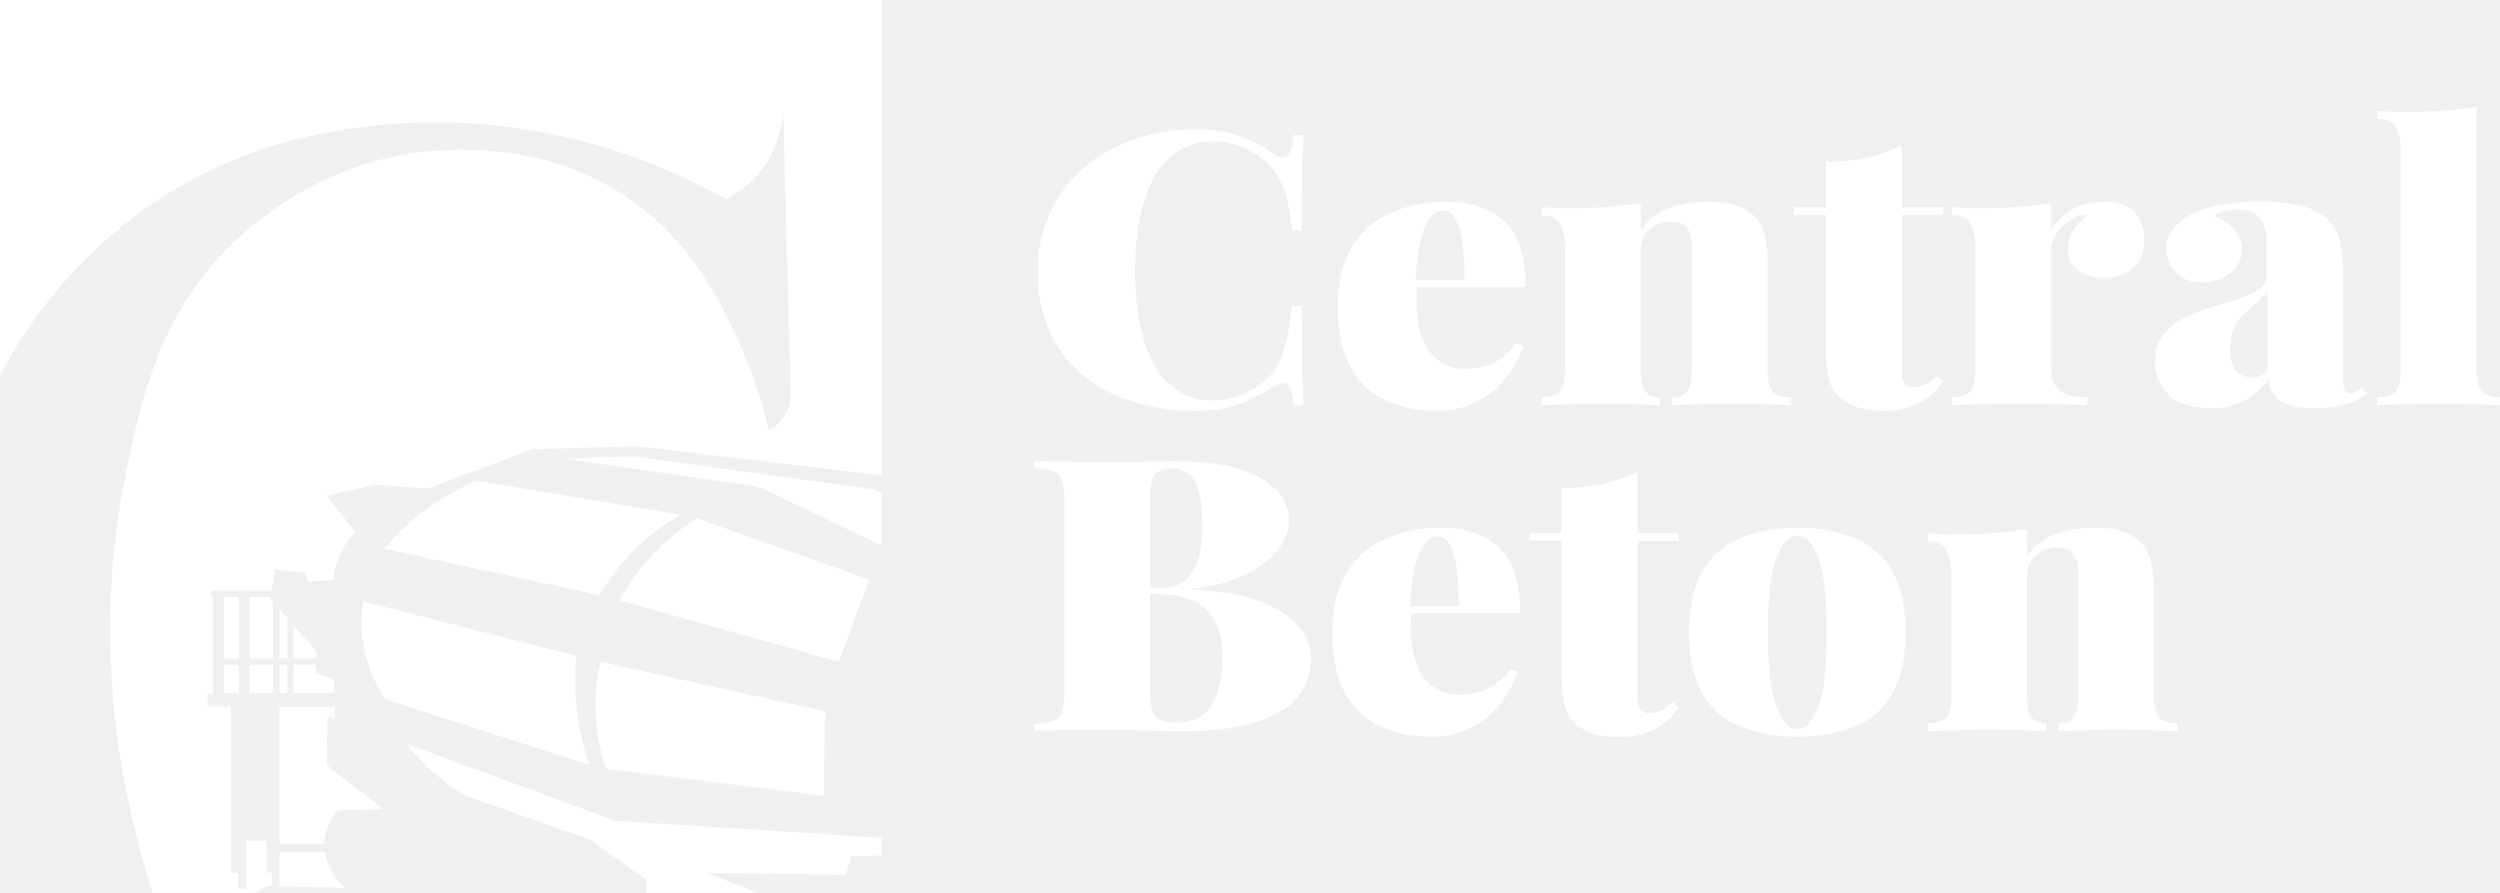
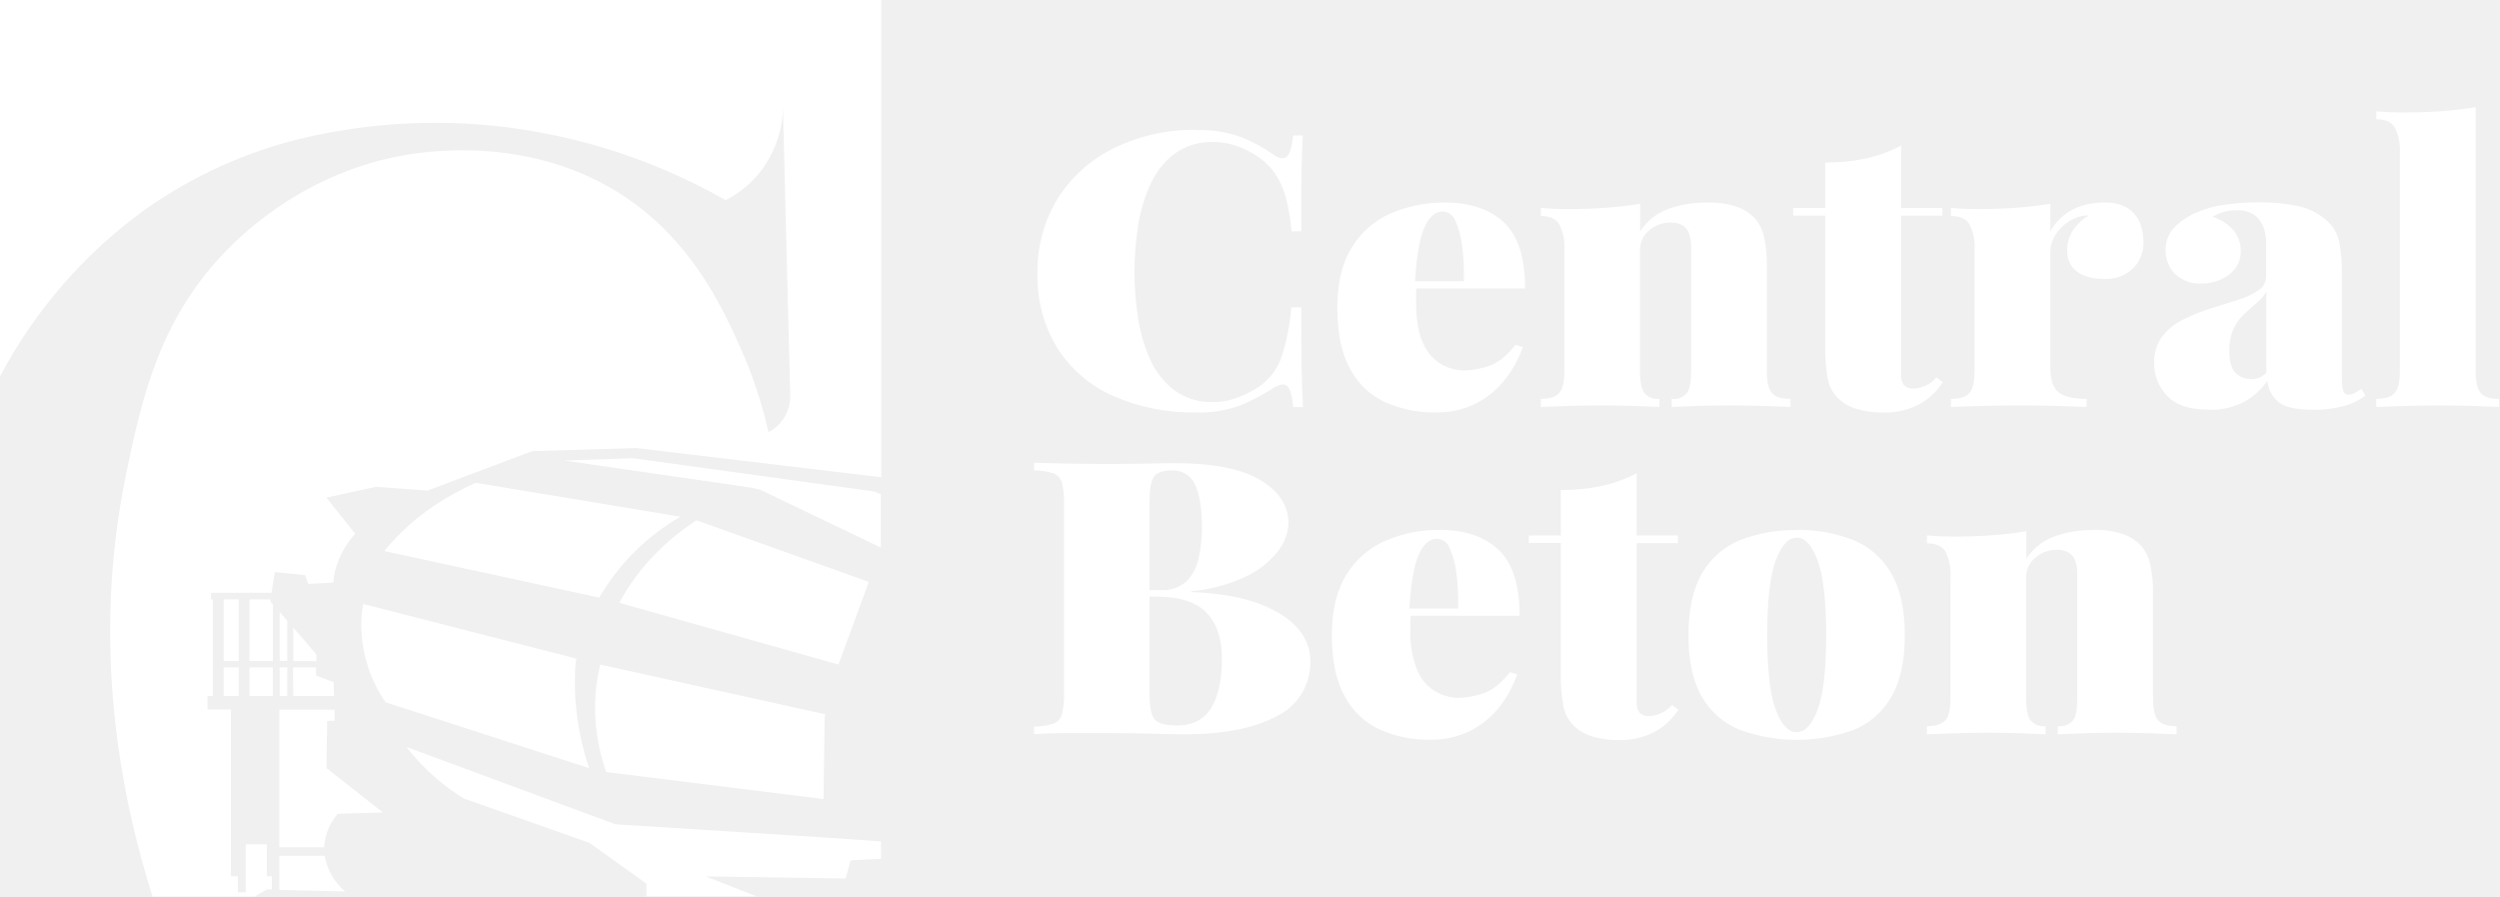
- <svg xmlns="http://www.w3.org/2000/svg" width="182" height="65" viewBox="0 0 182 65" fill="none">
-   <path d="M87.153 9.434C88.287 9.397 89.417 9.58 90.482 9.975C91.297 10.308 92.073 10.732 92.795 11.24C93.205 11.521 93.516 11.552 93.732 11.337C93.948 11.122 94.095 10.62 94.177 9.822H94.882C94.841 10.564 94.81 11.468 94.789 12.533C94.769 13.598 94.762 15.011 94.769 16.772H94.064C93.996 15.969 93.862 15.174 93.664 14.394C93.497 13.734 93.216 13.108 92.836 12.547C92.414 11.961 91.869 11.477 91.241 11.129C90.812 10.87 90.352 10.665 89.873 10.519C89.392 10.37 88.891 10.296 88.388 10.297C87.358 10.255 86.343 10.562 85.504 11.171C84.737 11.769 84.131 12.553 83.742 13.451C83.311 14.424 83.016 15.453 82.866 16.508C82.542 18.637 82.542 20.803 82.866 22.931C83.013 23.988 83.306 25.02 83.735 25.995C84.123 26.893 84.73 27.676 85.497 28.272C86.335 28.883 87.35 29.192 88.381 29.149C88.885 29.15 89.386 29.07 89.866 28.914C90.34 28.76 90.799 28.559 91.234 28.314C92.174 27.826 92.904 27.006 93.287 26.009C93.696 24.805 93.949 23.553 94.04 22.283H94.769C94.769 24.099 94.779 25.568 94.799 26.688C94.82 27.809 94.851 28.75 94.892 29.51H94.187C94.105 28.716 93.965 28.213 93.773 28.009C93.582 27.805 93.257 27.832 92.805 28.092C92.042 28.58 91.241 29.003 90.41 29.357C89.367 29.753 88.256 29.938 87.143 29.901C85.05 29.948 82.972 29.538 81.049 28.699C79.395 27.969 77.988 26.764 77.002 25.233C76.007 23.608 75.506 21.723 75.562 19.812C75.521 17.887 76.038 15.992 77.05 14.363C78.061 12.79 79.482 11.53 81.156 10.723C83.032 9.822 85.09 9.375 87.167 9.417" fill="white" />
-   <path d="M105.275 14.688C107.075 14.688 108.491 15.166 109.524 16.12C110.558 17.074 111.073 18.672 111.071 20.914H101.491L101.43 20.387H106.613C106.637 19.546 106.596 18.705 106.49 17.87C106.423 17.232 106.257 16.608 105.997 16.023C105.929 15.828 105.806 15.658 105.643 15.535C105.479 15.412 105.284 15.34 105.08 15.33C104.526 15.33 104.078 15.725 103.729 16.512C103.38 17.299 103.157 18.647 103.044 20.557L103.168 20.779C103.147 20.963 103.137 21.148 103.137 21.333V21.919C103.137 23.215 103.315 24.227 103.674 24.948C103.953 25.584 104.43 26.11 105.032 26.446C105.539 26.715 106.102 26.859 106.674 26.865C107.236 26.838 107.793 26.739 108.33 26.57C109.015 26.376 109.699 25.853 110.383 25L110.907 25.167C110.627 25.965 110.223 26.713 109.709 27.381C109.103 28.199 108.311 28.855 107.4 29.293C106.488 29.731 105.486 29.939 104.478 29.898C103.25 29.914 102.033 29.667 100.906 29.173C99.819 28.68 98.921 27.84 98.347 26.782C97.715 25.673 97.398 24.181 97.396 22.307C97.396 20.53 97.744 19.08 98.439 17.957C99.109 16.856 100.097 15.991 101.269 15.479C102.534 14.938 103.896 14.669 105.268 14.688" fill="white" />
-   <path d="M124.318 14.69C125.072 14.662 125.825 14.77 126.542 15.009C127.011 15.172 127.436 15.444 127.783 15.803C128.119 16.182 128.354 16.641 128.468 17.137C128.627 17.875 128.699 18.631 128.68 19.387V26.918C128.68 27.698 128.81 28.225 129.063 28.506C129.316 28.787 129.747 28.922 130.397 28.922V29.504L128.543 29.435C127.715 29.407 126.904 29.393 126.104 29.393C125.246 29.393 124.409 29.407 123.592 29.435L121.752 29.504V28.922C121.955 28.946 122.16 28.92 122.352 28.848C122.543 28.776 122.715 28.659 122.853 28.506C123.059 28.225 123.161 27.698 123.161 26.918V17.886C123.171 17.554 123.119 17.224 123.007 16.912C122.919 16.668 122.751 16.463 122.532 16.329C122.263 16.188 121.962 16.121 121.659 16.135C121.1 16.13 120.556 16.326 120.127 16.69C119.909 16.86 119.733 17.079 119.614 17.33C119.495 17.581 119.437 17.857 119.442 18.135V26.918C119.442 27.698 119.552 28.225 119.767 28.506C119.904 28.656 120.074 28.772 120.263 28.844C120.452 28.917 120.655 28.943 120.855 28.922V29.504L119.145 29.435C118.385 29.407 117.612 29.393 116.812 29.393C115.956 29.393 115.088 29.407 114.208 29.435L112.213 29.504V28.922C112.845 28.922 113.29 28.783 113.548 28.506C113.804 28.225 113.931 27.698 113.931 26.918V18.108C113.973 17.469 113.846 16.831 113.561 16.26C113.318 15.861 112.877 15.661 112.213 15.661V15.078C112.867 15.134 113.503 15.161 114.116 15.161C115.142 15.161 116.093 15.13 116.983 15.064C117.872 14.998 118.693 14.901 119.449 14.773V16.773C119.927 16.044 120.619 15.485 121.427 15.175C122.355 14.835 123.337 14.671 124.325 14.69" fill="white" />
-   <path d="M138.458 10.574V15.08H141.462V15.635H138.458V27.17C138.434 27.442 138.51 27.713 138.67 27.933C138.765 28.02 138.876 28.085 138.998 28.126C139.119 28.167 139.247 28.181 139.375 28.168C139.649 28.159 139.919 28.098 140.172 27.988C140.502 27.851 140.796 27.637 141.03 27.364L141.492 27.711C141.063 28.38 140.475 28.929 139.782 29.309C138.963 29.734 138.05 29.939 137.13 29.905C136.515 29.914 135.901 29.834 135.307 29.669C134.816 29.544 134.359 29.307 133.972 28.976C133.53 28.58 133.229 28.048 133.114 27.461C132.976 26.686 132.914 25.899 132.929 25.111V15.632H130.599V15.077H132.929V11.784C133.923 11.794 134.915 11.695 135.888 11.489C136.779 11.295 137.641 10.983 138.451 10.56" fill="white" />
-   <path d="M153.296 14.689C153.896 14.653 154.492 14.803 155.007 15.119C155.397 15.382 155.698 15.761 155.869 16.204C156.026 16.616 156.108 17.054 156.112 17.496C156.128 17.865 156.067 18.233 155.931 18.576C155.795 18.919 155.588 19.228 155.325 19.483C154.762 19.992 154.025 20.257 153.272 20.221C152.373 20.221 151.695 20.035 151.236 19.663C151.017 19.494 150.841 19.275 150.722 19.024C150.603 18.772 150.545 18.496 150.552 18.217C150.53 17.663 150.686 17.117 150.997 16.661C151.299 16.244 151.679 15.89 152.116 15.621C151.778 15.615 151.444 15.681 151.134 15.815C150.802 15.95 150.496 16.144 150.23 16.387C149.959 16.63 149.735 16.923 149.57 17.25C149.406 17.572 149.322 17.928 149.324 18.29V26.64C149.324 27.532 149.529 28.135 149.94 28.449C150.35 28.764 151.024 28.921 151.962 28.921V29.503L149.861 29.434C148.93 29.406 147.975 29.392 146.994 29.392C146.082 29.392 145.151 29.406 144.202 29.434L142.088 29.503V28.921C142.72 28.921 143.164 28.782 143.422 28.505C143.679 28.224 143.805 27.697 143.805 26.917V18.107C143.848 17.468 143.72 16.83 143.436 16.259C143.193 15.86 142.752 15.659 142.088 15.659V15.077C142.741 15.133 143.374 15.16 143.99 15.16C145.016 15.16 145.968 15.129 146.857 15.063C147.747 14.997 148.568 14.9 149.324 14.772V16.772C149.576 16.317 149.916 15.918 150.323 15.597C150.721 15.283 151.173 15.048 151.657 14.904C152.19 14.751 152.742 14.676 153.296 14.682" fill="white" />
-   <path d="M160.843 29.697C159.45 29.697 158.443 29.36 157.822 28.685C157.218 28.059 156.882 27.218 156.885 26.342C156.854 25.645 157.06 24.959 157.47 24.398C157.878 23.88 158.396 23.461 158.986 23.174C159.622 22.854 160.283 22.589 160.963 22.38C161.647 22.17 162.306 21.962 162.94 21.756C163.477 21.6 163.988 21.367 164.46 21.063C164.636 20.955 164.783 20.803 164.885 20.62C164.986 20.438 165.04 20.233 165.041 20.023V17.524C165.036 17.193 164.979 16.864 164.873 16.55C164.755 16.19 164.538 15.872 164.247 15.632C163.841 15.343 163.347 15.208 162.852 15.251C162.536 15.249 162.222 15.291 161.918 15.375C161.641 15.451 161.377 15.568 161.134 15.722C161.743 15.895 162.288 16.249 162.698 16.738C163.016 17.143 163.19 17.644 163.194 18.162C163.206 18.503 163.133 18.842 162.983 19.148C162.833 19.453 162.61 19.716 162.335 19.913C161.747 20.346 161.036 20.571 160.31 20.554C159.963 20.576 159.615 20.526 159.288 20.406C158.961 20.287 158.661 20.101 158.407 19.861C158.183 19.634 158.007 19.363 157.889 19.066C157.771 18.767 157.715 18.448 157.723 18.128C157.708 17.6 157.876 17.083 158.199 16.668C158.596 16.208 159.082 15.835 159.625 15.569C160.321 15.224 161.065 14.99 161.832 14.876C162.725 14.735 163.628 14.665 164.531 14.668C165.468 14.662 166.404 14.75 167.323 14.932C168.148 15.091 168.913 15.481 169.53 16.058C169.97 16.468 170.268 17.012 170.378 17.608C170.516 18.388 170.577 19.179 170.563 19.971V27.42C170.544 27.739 170.58 28.06 170.669 28.366C170.699 28.444 170.752 28.51 170.821 28.554C170.889 28.599 170.971 28.621 171.052 28.616C171.22 28.614 171.384 28.566 171.528 28.477C171.682 28.384 171.829 28.29 171.973 28.197L172.28 28.671C171.783 29.049 171.213 29.318 170.607 29.462C169.92 29.631 169.214 29.715 168.507 29.711C167.179 29.711 166.293 29.5 165.855 29.073C165.438 28.694 165.179 28.167 165.134 27.6C164.706 28.229 164.139 28.748 163.478 29.115C162.665 29.541 161.757 29.746 160.843 29.711V29.697ZM163.922 27.489C164.125 27.494 164.327 27.461 164.518 27.392C164.721 27.308 164.904 27.18 165.055 27.018V21.143C164.852 21.479 164.593 21.776 164.288 22.02C163.984 22.27 163.679 22.54 163.385 22.828C163.078 23.125 162.829 23.478 162.65 23.867C162.438 24.373 162.339 24.92 162.359 25.469C162.359 26.207 162.506 26.727 162.804 27.025C162.949 27.171 163.121 27.287 163.311 27.364C163.501 27.442 163.704 27.479 163.909 27.476L163.922 27.489Z" fill="white" />
-   <path d="M180.299 7.768V26.921C180.299 27.698 180.426 28.225 180.683 28.505C180.939 28.786 181.367 28.921 182.017 28.921V29.504L180.176 29.434C179.36 29.407 178.521 29.393 177.662 29.393C176.802 29.393 175.933 29.407 175.055 29.434L173.063 29.504V28.921C173.695 28.921 174.14 28.783 174.398 28.505C174.651 28.225 174.781 27.698 174.781 26.921V11.092C174.824 10.453 174.696 9.815 174.411 9.244C174.169 8.846 173.727 8.645 173.063 8.645V8.073C173.716 8.128 174.349 8.156 174.962 8.156C175.986 8.156 176.943 8.123 177.833 8.059C178.719 7.993 179.543 7.896 180.299 7.768Z" fill="white" />
-   <path d="M75.315 33.553C75.911 33.574 76.684 33.591 77.662 33.612C78.641 33.633 79.609 33.636 80.591 33.636C81.573 33.636 82.596 33.636 83.537 33.612C84.478 33.587 85.138 33.581 85.528 33.581C88.329 33.581 90.415 33.988 91.785 34.804C93.156 35.62 93.84 36.668 93.838 37.948C93.805 38.685 93.536 39.392 93.072 39.962C92.447 40.748 91.649 41.376 90.742 41.795C89.485 42.385 88.136 42.747 86.756 42.866V42.922C88.859 43.014 90.546 43.311 91.816 43.812C93.087 44.314 94.006 44.92 94.574 45.632C95.107 46.245 95.41 47.027 95.432 47.843C95.466 48.693 95.251 49.534 94.815 50.261C94.378 50.987 93.74 51.567 92.979 51.927C91.344 52.8 89.095 53.237 86.233 53.237C85.742 53.237 85.022 53.223 84.07 53.195C83.123 53.164 81.98 53.15 80.649 53.15C79.623 53.15 78.631 53.15 77.659 53.15C76.687 53.15 75.907 53.185 75.312 53.223V52.686C75.791 52.676 76.266 52.601 76.725 52.464C76.873 52.412 77.007 52.324 77.114 52.207C77.22 52.09 77.297 51.949 77.337 51.795C77.458 51.306 77.51 50.801 77.491 50.297V36.502C77.511 35.992 77.459 35.48 77.337 34.984C77.293 34.83 77.213 34.689 77.104 34.573C76.995 34.457 76.861 34.368 76.711 34.315C76.26 34.172 75.789 34.102 75.315 34.107V33.553ZM85.374 34.111C84.69 34.111 84.228 34.267 84.026 34.582C83.824 34.898 83.718 35.539 83.718 36.502V50.291C83.718 51.254 83.848 51.878 84.101 52.166C84.354 52.453 84.895 52.596 85.713 52.596C86.855 52.596 87.69 52.176 88.21 51.33C88.73 50.485 88.994 49.289 88.994 47.733C88.994 46.305 88.621 45.201 87.875 44.422C87.129 43.644 85.892 43.254 84.163 43.254H81.925V42.783H84.56C85.23 42.828 85.891 42.603 86.4 42.159C86.85 41.703 87.16 41.123 87.29 40.492C87.458 39.758 87.541 39.006 87.536 38.253C87.536 36.88 87.372 35.847 87.043 35.154C86.904 34.828 86.67 34.553 86.371 34.366C86.072 34.179 85.724 34.09 85.374 34.111Z" fill="white" />
-   <path d="M104.878 38.418C106.678 38.418 108.093 38.895 109.124 39.849C110.155 40.804 110.671 42.402 110.674 44.643H101.074L101.016 44.116H106.195C106.219 43.276 106.179 42.434 106.076 41.6C106.007 40.962 105.841 40.339 105.583 39.752C105.515 39.557 105.391 39.387 105.227 39.263C105.063 39.14 104.867 39.069 104.663 39.059C104.112 39.059 103.66 39.454 103.315 40.241C102.969 41.028 102.74 42.376 102.63 44.286L102.75 44.508C102.73 44.693 102.719 44.88 102.719 45.066V45.648C102.671 46.686 102.855 47.722 103.256 48.678C103.538 49.316 104.019 49.843 104.625 50.178C105.13 50.45 105.692 50.593 106.264 50.598C106.826 50.571 107.382 50.473 107.92 50.307C108.604 50.109 109.288 49.586 109.972 48.733L110.492 48.9C110.218 49.696 109.819 50.442 109.312 51.111C108.75 51.861 108.033 52.477 107.211 52.917C106.245 53.416 105.169 53.661 104.084 53.627C102.857 53.644 101.64 53.397 100.513 52.903C99.425 52.409 98.526 51.571 97.95 50.515C97.316 49.403 96.999 47.91 96.999 46.036C96.999 44.26 97.347 42.809 98.043 41.687C98.715 40.586 99.705 39.722 100.879 39.212C102.145 38.671 103.508 38.402 104.882 38.421" fill="white" />
-   <path d="M119.199 34.315V38.82H122.203V39.378H119.199V50.914C119.175 51.187 119.25 51.459 119.412 51.68C119.507 51.766 119.618 51.831 119.74 51.872C119.861 51.912 119.989 51.927 120.116 51.915C120.391 51.904 120.66 51.843 120.913 51.735C121.245 51.598 121.539 51.383 121.772 51.108L122.234 51.454C121.803 52.123 121.216 52.672 120.523 53.052C119.705 53.479 118.792 53.685 117.872 53.652C117.256 53.659 116.643 53.58 116.048 53.416C115.556 53.284 115.1 53.041 114.714 52.706C114.27 52.311 113.968 51.778 113.855 51.191C113.718 50.416 113.656 49.629 113.671 48.841V39.365H111.341V38.82H113.671V35.528C114.665 35.537 115.657 35.439 116.63 35.236C117.523 35.045 118.387 34.735 119.199 34.315Z" fill="white" />
-   <path d="M130.849 38.418C132.269 38.391 133.681 38.645 135.006 39.167C136.156 39.639 137.119 40.485 137.743 41.572C138.4 42.684 138.727 44.175 138.725 46.047C138.722 47.919 138.395 49.411 137.743 50.525C137.12 51.609 136.156 52.45 135.006 52.913C132.324 53.879 129.395 53.879 126.713 52.913C125.553 52.455 124.58 51.613 123.952 50.525C123.295 49.414 122.967 47.921 122.97 46.047C122.972 44.173 123.299 42.681 123.952 41.572C124.581 40.481 125.553 39.634 126.713 39.167C128.031 38.653 129.436 38.403 130.849 38.432V38.418ZM130.849 38.986C130.238 38.986 129.727 39.543 129.316 40.657C128.906 41.771 128.701 43.568 128.704 46.047C128.704 48.531 128.908 50.324 129.316 51.426C129.727 52.529 130.236 53.083 130.849 53.083C131.461 53.083 131.974 52.529 132.385 51.426C132.796 50.324 132.997 48.532 132.997 46.047C132.997 43.562 132.792 41.766 132.385 40.657C131.978 39.548 131.465 38.973 130.849 38.973V38.986Z" fill="white" />
-   <path d="M152.44 38.418C153.193 38.39 153.945 38.498 154.661 38.737C155.129 38.903 155.553 39.175 155.903 39.531C156.239 39.91 156.475 40.369 156.587 40.865C156.749 41.603 156.822 42.359 156.802 43.115V50.65C156.802 51.427 156.932 51.957 157.186 52.234C157.439 52.512 157.87 52.65 158.52 52.65V53.236C158.113 53.215 157.493 53.191 156.666 53.167C155.838 53.142 155.023 53.122 154.226 53.122C153.367 53.122 152.516 53.139 151.712 53.167C150.908 53.194 150.282 53.215 149.871 53.236V52.65C150.075 52.675 150.281 52.65 150.473 52.577C150.665 52.505 150.838 52.387 150.976 52.234C151.181 51.957 151.284 51.427 151.284 50.65V41.614C151.293 41.284 151.241 40.954 151.13 40.644C151.041 40.4 150.873 40.194 150.654 40.058C150.386 39.916 150.085 39.849 149.782 39.864C149.222 39.858 148.678 40.056 148.249 40.422C148.031 40.59 147.855 40.809 147.736 41.059C147.617 41.31 147.559 41.586 147.565 41.864V50.65C147.565 51.427 147.675 51.957 147.89 52.234C148.027 52.385 148.197 52.501 148.385 52.573C148.574 52.645 148.777 52.672 148.978 52.65V53.236C148.588 53.215 148.017 53.191 147.267 53.167C146.518 53.142 145.735 53.122 144.938 53.122C144.079 53.122 143.21 53.139 142.331 53.167C141.451 53.194 140.784 53.215 140.336 53.236V52.65C140.968 52.65 141.412 52.512 141.67 52.234C141.927 51.957 142.053 51.427 142.053 50.65V41.836C142.096 41.198 141.968 40.56 141.684 39.989C141.441 39.59 141 39.392 140.336 39.392V38.821C140.989 38.876 141.626 38.904 142.238 38.904C143.26 38.904 144.216 38.871 145.105 38.807C145.932 38.752 146.755 38.654 147.572 38.516V40.515C148.051 39.788 148.742 39.229 149.549 38.917C150.479 38.577 151.462 38.413 152.451 38.432" fill="white" />
-   <path d="M19.703 43.455H18.167V47.93H19.878V43.812L19.693 43.601L19.703 43.455Z" fill="white" />
-   <path d="M19.867 48.391H18.167V50.467H19.867V48.391Z" fill="white" />
-   <path d="M20.924 47.532V45.015L20.367 44.367V47.916H20.924V47.532Z" fill="white" />
-   <path d="M0 0V27.289C2.575 22.444 6.23 18.275 10.674 15.112C14.078 12.744 17.881 11.028 21.896 10.052C26.094 9.057 30.415 8.707 34.715 9.012C41.084 9.477 47.275 11.355 52.848 14.513C53.854 14.007 54.734 13.278 55.424 12.381C56.427 11.069 56.987 9.465 57.022 7.806C57.196 15.112 57.364 21.15 57.549 28.457C57.601 29.153 57.415 29.845 57.022 30.419C56.748 30.805 56.385 31.118 55.965 31.33C55.484 29.194 54.787 27.114 53.885 25.122C52.715 22.55 50.751 18.225 46.526 14.994C40.709 10.544 34.052 10.835 32.084 10.946C23.764 11.417 18.379 16.27 16.689 17.965C11.632 23.008 10.322 28.869 9.179 34.384C6.606 46.772 8.796 57.749 11.109 65H18.557C18.878 64.792 19.19 64.619 19.46 64.48H19.802V63.53H19.433V61.215H17.9V63.187V64.695H17.322V63.53H16.822V51.437H15.112V50.467H15.498V43.455H15.372V42.98H19.778L20.014 41.472L22.221 41.697L22.443 42.332L24.267 42.242C24.318 41.635 24.467 41.042 24.708 40.484C24.993 39.828 25.385 39.226 25.868 38.703L23.767 36.072L27.37 35.295L31.133 35.566L38.756 32.706L46.32 32.481L64.111 34.592L64.179 34.62V0H0Z" fill="white" />
-   <path d="M20.924 48.391H20.367V50.467H20.924V48.391Z" fill="white" />
-   <path d="M45.934 59.832L44.811 59.759L29.607 54.154C29.782 54.386 29.97 54.619 30.175 54.847C31.216 56.036 32.427 57.06 33.768 57.884L42.937 61.107L47.076 64.06V64.986H55.099L51.387 63.537L61.572 63.69L61.603 63.651C61.716 63.225 61.825 62.802 61.945 62.379C62.239 62.341 63.556 62.303 64.169 62.265V61.007L60.296 60.736L45.934 59.832Z" fill="white" />
-   <path d="M46.009 33.223L41.103 33.393L54.713 35.355L55.37 35.507L63.977 39.614L64.148 39.698V35.829L63.666 35.635L45.999 33.209" fill="white" />
-   <path d="M42.05 52.099C41.859 50.721 41.817 49.326 41.927 47.94C41.948 47.877 41.972 47.815 41.996 47.752L26.446 43.787C26.352 44.325 26.306 44.87 26.309 45.416C26.342 47.386 26.959 49.3 28.078 50.91L42.902 55.686C42.508 54.52 42.222 53.319 42.05 52.099Z" fill="white" />
-   <path d="M17.383 47.691V47.316V46.859V46.45V46.127V45.784V43.455H16.292V47.93H17.383V47.691Z" fill="white" />
-   <path d="M23.641 62.043H20.346V63.343V64.518L25.136 64.632C24.353 63.974 23.823 63.057 23.641 62.043Z" fill="white" />
-   <path d="M17.383 48.391H16.292V50.467H17.383V48.391Z" fill="white" />
-   <path d="M23.826 52.273L24.418 52.241H24.376C24.376 51.978 24.376 51.715 24.352 51.451H20.346V61.427H23.607C23.655 60.527 24.005 59.671 24.599 59L27.883 58.903L23.778 55.687L23.826 52.273Z" fill="white" />
-   <path d="M22.183 46.445L21.359 45.506V47.932H23.042V47.44L22.987 47.378L22.532 46.861L22.19 46.452" fill="white" />
-   <path d="M63.272 42.191L50.72 37.723C49.588 38.454 48.542 39.315 47.603 40.288C46.618 41.304 45.778 42.454 45.105 43.705L61.066 48.18L63.272 42.191Z" fill="white" />
-   <path d="M31.695 36.613C30.302 37.534 29.051 38.659 27.982 39.95L43.642 43.327C45.073 40.883 47.111 38.861 49.553 37.462L34.644 35.008C33.616 35.457 32.629 35.996 31.695 36.62" fill="white" />
-   <path d="M43.71 48.221C43.536 48.936 43.422 49.664 43.368 50.398C43.244 52.294 43.512 54.196 44.155 55.982C43.867 55.926 54.548 57.268 59.978 57.93L60.06 51.93L60.122 51.795L43.7 48.18V48.221" fill="white" />
-   <path d="M21.359 50.467H24.325L24.291 49.455L23.018 48.98V48.391H21.342L21.359 50.467Z" fill="white" />
+ <svg xmlns="http://www.w3.org/2000/svg" width="145" height="52" viewBox="0 0 145 52" fill="none">
+   <g clip-path="url(#clip0_584_906)">
+     <path d="M69.435 7.547C70.338 7.518 71.239 7.664 72.087 7.98C72.737 8.247 73.355 8.586 73.93 8.992C74.257 9.217 74.505 9.242 74.677 9.07C74.849 8.898 74.966 8.496 75.031 7.858H75.593C75.56 8.451 75.535 9.174 75.519 10.026C75.503 10.878 75.497 12.009 75.503 13.418H74.941C74.888 12.775 74.781 12.139 74.622 11.515C74.49 10.987 74.266 10.487 73.963 10.037C73.627 9.569 73.193 9.181 72.692 8.903C72.35 8.696 71.984 8.532 71.602 8.415C71.219 8.296 70.82 8.236 70.419 8.238C69.598 8.204 68.79 8.45 68.121 8.937C67.51 9.415 67.028 10.043 66.718 10.761C66.374 11.539 66.14 12.363 66.02 13.207C65.762 14.909 65.762 16.642 66.02 18.345C66.137 19.191 66.37 20.016 66.712 20.796C67.022 21.514 67.504 22.141 68.116 22.618C68.783 23.107 69.592 23.354 70.414 23.32C70.815 23.32 71.215 23.256 71.597 23.131C71.975 23.008 72.34 22.847 72.687 22.651C73.435 22.26 74.017 21.605 74.323 20.807C74.648 19.844 74.85 18.842 74.922 17.826H75.503C75.503 19.279 75.511 20.454 75.527 21.351C75.544 22.247 75.568 23 75.601 23.608H75.039C74.974 22.973 74.862 22.571 74.71 22.407C74.557 22.244 74.298 22.266 73.938 22.474C73.331 22.864 72.692 23.202 72.03 23.486C71.199 23.803 70.314 23.951 69.427 23.921C67.76 23.958 66.104 23.63 64.573 22.959C63.255 22.375 62.134 21.411 61.348 20.186C60.556 18.886 60.156 17.378 60.201 15.849C60.168 14.31 60.58 12.794 61.386 11.49C62.192 10.232 63.324 9.224 64.657 8.579C66.152 7.858 67.792 7.5 69.446 7.533" fill="white" />
+     <path d="M83.873 11.751C85.307 11.751 86.435 12.133 87.258 12.896C88.082 13.659 88.492 14.938 88.49 16.731H80.858L80.809 16.309H84.939C84.958 15.637 84.925 14.964 84.841 14.296C84.788 13.786 84.655 13.287 84.448 12.818C84.394 12.663 84.296 12.527 84.166 12.428C84.036 12.329 83.88 12.272 83.718 12.264C83.276 12.264 82.919 12.58 82.641 13.209C82.363 13.839 82.186 14.918 82.096 16.445L82.194 16.623C82.178 16.77 82.17 16.918 82.169 17.066V17.535C82.169 18.572 82.311 19.382 82.597 19.959C82.82 20.467 83.2 20.888 83.68 21.157C84.083 21.372 84.532 21.487 84.988 21.492C85.436 21.47 85.879 21.391 86.307 21.256C86.852 21.101 87.397 20.682 87.942 20L88.36 20.133C88.137 20.772 87.815 21.37 87.406 21.905C86.923 22.559 86.292 23.084 85.566 23.434C84.84 23.785 84.041 23.951 83.238 23.918C82.26 23.931 81.29 23.733 80.392 23.339C79.526 22.944 78.81 22.272 78.353 21.425C77.85 20.538 77.597 19.345 77.596 17.846C77.596 16.424 77.873 15.264 78.427 14.366C78.961 13.485 79.748 12.793 80.681 12.383C81.689 11.95 82.774 11.735 83.868 11.751" fill="white" />
+     <path d="M99.044 11.752C99.645 11.729 100.245 11.815 100.816 12.007C101.189 12.138 101.528 12.355 101.805 12.642C102.072 12.945 102.26 13.312 102.35 13.709C102.477 14.3 102.534 14.904 102.519 15.509V21.534C102.519 22.158 102.623 22.58 102.825 22.804C103.026 23.029 103.37 23.137 103.888 23.137V23.603L102.41 23.547C101.751 23.525 101.105 23.514 100.467 23.514C99.784 23.514 99.117 23.525 98.466 23.547L97 23.603V23.137C97.161 23.156 97.325 23.136 97.478 23.078C97.63 23.02 97.767 22.926 97.877 22.804C98.041 22.58 98.123 22.158 98.123 21.534V14.308C98.13 14.043 98.089 13.779 98 13.529C97.93 13.334 97.796 13.17 97.621 13.063C97.407 12.95 97.167 12.896 96.926 12.908C96.48 12.903 96.047 13.061 95.705 13.351C95.531 13.487 95.391 13.663 95.297 13.864C95.202 14.064 95.155 14.285 95.16 14.508V21.534C95.16 22.158 95.247 22.58 95.419 22.804C95.528 22.925 95.663 23.017 95.813 23.075C95.964 23.133 96.126 23.154 96.286 23.137V23.603L94.923 23.547C94.318 23.525 93.702 23.514 93.064 23.514C92.382 23.514 91.691 23.525 90.99 23.547L89.4 23.603V23.137C89.904 23.137 90.258 23.026 90.463 22.804C90.668 22.58 90.769 22.158 90.769 21.534V14.486C90.803 13.975 90.701 13.465 90.474 13.008C90.281 12.689 89.929 12.528 89.4 12.528V12.062C89.921 12.107 90.428 12.129 90.916 12.129C91.734 12.129 92.491 12.104 93.2 12.051C93.909 11.998 94.563 11.921 95.165 11.818V13.418C95.546 12.835 96.097 12.387 96.741 12.14C97.481 11.868 98.263 11.736 99.049 11.752" fill="white" />
+     <path d="M110.31 8.46V12.065H112.703V12.509H110.31V21.737C110.291 21.954 110.351 22.171 110.479 22.347C110.554 22.416 110.643 22.469 110.74 22.502C110.837 22.534 110.939 22.546 111.04 22.535C111.259 22.528 111.474 22.479 111.675 22.391C111.939 22.282 112.173 22.111 112.36 21.892L112.728 22.169C112.385 22.705 111.917 23.144 111.365 23.448C110.712 23.788 109.985 23.952 109.252 23.925C108.762 23.932 108.273 23.868 107.799 23.736C107.408 23.636 107.045 23.446 106.736 23.182C106.384 22.865 106.144 22.439 106.052 21.97C105.943 21.35 105.893 20.72 105.905 20.09V12.506H104.049V12.062H105.905V9.428C106.697 9.436 107.487 9.357 108.263 9.192C108.972 9.037 109.659 8.787 110.304 8.449" fill="white" />
+     <path d="M122.131 11.752C122.609 11.724 123.084 11.844 123.493 12.096C123.804 12.307 124.044 12.61 124.18 12.964C124.306 13.294 124.371 13.644 124.374 13.998C124.387 14.293 124.338 14.588 124.23 14.862C124.122 15.136 123.957 15.383 123.747 15.587C123.299 15.994 122.712 16.206 122.112 16.177C121.396 16.177 120.855 16.029 120.49 15.731C120.315 15.596 120.175 15.421 120.08 15.22C119.985 15.019 119.939 14.798 119.945 14.575C119.927 14.132 120.051 13.695 120.299 13.33C120.54 12.996 120.842 12.713 121.19 12.498C120.922 12.493 120.655 12.546 120.408 12.653C120.143 12.761 119.9 12.916 119.688 13.111C119.472 13.305 119.294 13.539 119.162 13.801C119.032 14.058 118.964 14.344 118.966 14.633V21.313C118.966 22.026 119.13 22.509 119.457 22.76C119.784 23.012 120.321 23.137 121.068 23.137V23.603L119.394 23.548C118.653 23.526 117.891 23.515 117.11 23.515C116.383 23.515 115.642 23.526 114.886 23.548L113.201 23.603V23.137C113.705 23.137 114.059 23.026 114.264 22.805C114.469 22.58 114.569 22.159 114.569 21.535V14.486C114.603 13.975 114.502 13.465 114.275 13.008C114.082 12.689 113.73 12.528 113.201 12.528V12.062C113.722 12.107 114.226 12.129 114.717 12.129C115.534 12.129 116.292 12.104 117.001 12.051C117.71 11.999 118.364 11.921 118.966 11.818V13.418C119.167 13.054 119.438 12.735 119.762 12.478C120.079 12.227 120.44 12.039 120.825 11.924C121.25 11.801 121.689 11.742 122.131 11.746" fill="white" />
+     <path d="M128.144 23.758C127.034 23.758 126.232 23.488 125.738 22.948C125.256 22.447 124.988 21.774 124.991 21.074C124.966 20.516 125.131 19.967 125.457 19.518C125.782 19.104 126.195 18.769 126.664 18.539C127.171 18.283 127.698 18.071 128.24 17.904C128.785 17.736 129.31 17.57 129.815 17.405C130.243 17.28 130.65 17.093 131.025 16.851C131.166 16.764 131.283 16.642 131.364 16.496C131.445 16.351 131.488 16.186 131.489 16.019V14.02C131.485 13.754 131.44 13.491 131.355 13.24C131.261 12.952 131.088 12.698 130.856 12.505C130.532 12.274 130.139 12.167 129.744 12.2C129.493 12.199 129.243 12.233 129 12.3C128.78 12.361 128.569 12.454 128.376 12.578C128.862 12.716 129.295 12.999 129.622 13.39C129.875 13.714 130.014 14.116 130.017 14.53C130.026 14.803 129.969 15.074 129.849 15.318C129.73 15.563 129.552 15.773 129.333 15.93C128.865 16.276 128.298 16.457 127.719 16.443C127.443 16.461 127.166 16.421 126.905 16.325C126.644 16.23 126.406 16.081 126.204 15.889C126.025 15.707 125.884 15.491 125.791 15.252C125.697 15.014 125.652 14.759 125.659 14.502C125.646 14.08 125.78 13.666 126.037 13.335C126.354 12.967 126.741 12.668 127.174 12.456C127.728 12.179 128.321 11.992 128.932 11.901C129.644 11.788 130.363 11.732 131.083 11.735C131.829 11.729 132.574 11.8 133.307 11.945C133.964 12.073 134.573 12.385 135.065 12.847C135.416 13.175 135.653 13.61 135.741 14.086C135.85 14.71 135.9 15.344 135.888 15.977V21.936C135.873 22.192 135.902 22.448 135.973 22.693C135.996 22.755 136.038 22.808 136.093 22.844C136.148 22.879 136.213 22.897 136.278 22.893C136.412 22.891 136.542 22.853 136.657 22.782C136.779 22.707 136.897 22.632 137.011 22.557L137.256 22.937C136.86 23.239 136.406 23.455 135.924 23.569C135.376 23.705 134.814 23.772 134.25 23.769C133.192 23.769 132.486 23.6 132.138 23.259C131.805 22.955 131.599 22.534 131.562 22.08C131.221 22.583 130.77 22.998 130.243 23.292C129.596 23.633 128.873 23.797 128.144 23.769V23.758ZM130.598 21.992C130.759 21.995 130.92 21.969 131.072 21.914C131.234 21.846 131.38 21.744 131.5 21.614V16.914C131.338 17.183 131.132 17.421 130.889 17.616C130.647 17.816 130.404 18.032 130.17 18.262C129.925 18.5 129.726 18.782 129.584 19.094C129.415 19.499 129.336 19.936 129.352 20.375C129.352 20.966 129.469 21.382 129.706 21.62C129.822 21.737 129.959 21.829 130.11 21.891C130.262 21.953 130.424 21.983 130.587 21.98L130.598 21.992Z" fill="white" />
+     <path d="M143.646 6.215V21.538C143.646 22.159 143.747 22.58 143.951 22.805C144.155 23.03 144.496 23.138 145.014 23.138V23.604L143.548 23.548C142.897 23.526 142.229 23.515 141.544 23.515C140.859 23.515 140.167 23.526 139.467 23.548L137.881 23.604V23.138C138.384 23.138 138.739 23.027 138.944 22.805C139.146 22.58 139.249 22.159 139.249 21.538V8.874C139.283 8.363 139.182 7.853 138.955 7.396C138.761 7.077 138.41 6.916 137.881 6.916V6.459C138.401 6.503 138.905 6.525 139.394 6.525C140.21 6.525 140.972 6.5 141.681 6.448C142.386 6.395 143.043 6.317 143.646 6.215Z" fill="white" />
+     <path d="M60.004 26.842C60.478 26.858 61.094 26.872 61.873 26.889C62.653 26.906 63.425 26.908 64.207 26.908C64.989 26.908 65.804 26.908 66.554 26.889C67.303 26.869 67.829 26.864 68.14 26.864C70.371 26.864 72.033 27.19 73.125 27.843C74.217 28.495 74.763 29.334 74.761 30.358C74.735 30.948 74.52 31.514 74.15 31.969C73.652 32.598 73.017 33.101 72.294 33.436C71.293 33.907 70.218 34.197 69.118 34.293V34.337C70.794 34.411 72.138 34.648 73.15 35.05C74.162 35.451 74.894 35.936 75.347 36.505C75.771 36.995 76.013 37.621 76.031 38.274C76.058 38.954 75.887 39.627 75.539 40.208C75.191 40.789 74.683 41.253 74.077 41.541C72.774 42.24 70.982 42.589 68.701 42.589C68.311 42.589 67.737 42.578 66.979 42.556C66.224 42.531 65.313 42.52 64.253 42.52C63.435 42.52 62.645 42.52 61.871 42.52C61.097 42.52 60.475 42.547 60.001 42.578V42.148C60.382 42.14 60.761 42.081 61.127 41.971C61.245 41.929 61.351 41.858 61.436 41.765C61.521 41.672 61.583 41.559 61.615 41.435C61.711 41.044 61.752 40.641 61.737 40.238V29.201C61.753 28.793 61.712 28.384 61.615 27.987C61.579 27.864 61.516 27.751 61.429 27.658C61.342 27.565 61.235 27.494 61.116 27.452C60.756 27.337 60.381 27.281 60.004 27.285V26.842ZM68.017 27.288C67.472 27.288 67.104 27.413 66.943 27.665C66.783 27.918 66.698 28.431 66.698 29.201V40.232C66.698 41.003 66.802 41.502 67.003 41.732C67.205 41.962 67.636 42.076 68.287 42.076C69.198 42.076 69.863 41.74 70.277 41.064C70.691 40.387 70.901 39.431 70.901 38.186C70.901 37.043 70.604 36.161 70.01 35.538C69.416 34.915 68.43 34.603 67.052 34.603H65.27V34.226H67.369C67.903 34.262 68.43 34.082 68.835 33.727C69.194 33.362 69.44 32.898 69.544 32.393C69.678 31.806 69.744 31.205 69.74 30.602C69.74 29.504 69.609 28.677 69.347 28.123C69.237 27.862 69.05 27.642 68.812 27.492C68.574 27.343 68.296 27.272 68.017 27.288Z" fill="white" />
+     <path d="M83.557 30.734C84.99 30.734 86.118 31.116 86.939 31.88C87.761 32.643 88.172 33.921 88.174 35.715H80.526L80.479 35.293H84.606C84.625 34.62 84.593 33.947 84.511 33.28C84.456 32.77 84.324 32.271 84.118 31.802C84.064 31.646 83.965 31.51 83.835 31.411C83.704 31.312 83.547 31.255 83.385 31.247C82.946 31.247 82.586 31.564 82.311 32.193C82.036 32.822 81.853 33.901 81.766 35.429L81.861 35.606C81.845 35.755 81.837 35.904 81.837 36.053V36.519C81.798 37.349 81.945 38.177 82.265 38.942C82.489 39.453 82.872 39.875 83.355 40.143C83.757 40.36 84.205 40.475 84.66 40.478C85.108 40.457 85.551 40.378 85.98 40.245C86.525 40.087 87.07 39.669 87.615 38.986L88.029 39.12C87.811 39.757 87.493 40.354 87.089 40.889C86.641 41.489 86.07 41.982 85.416 42.333C84.645 42.733 83.788 42.929 82.924 42.902C81.946 42.915 80.976 42.717 80.079 42.322C79.213 41.927 78.496 41.257 78.037 40.412C77.532 39.523 77.279 38.328 77.279 36.829C77.279 35.408 77.556 34.248 78.111 33.349C78.646 32.469 79.435 31.778 80.37 31.369C81.379 30.937 82.465 30.721 83.559 30.737" fill="white" />
+     <path d="M94.967 27.451V31.056H97.36V31.502H94.967V40.73C94.947 40.949 95.007 41.167 95.136 41.343C95.212 41.412 95.301 41.465 95.397 41.497C95.494 41.529 95.596 41.541 95.698 41.532C95.916 41.523 96.131 41.474 96.333 41.388C96.597 41.278 96.831 41.106 97.017 40.886L97.385 41.163C97.042 41.698 96.573 42.137 96.022 42.441C95.37 42.782 94.642 42.948 93.909 42.921C93.419 42.927 92.93 42.863 92.457 42.733C92.065 42.627 91.701 42.433 91.394 42.164C91.04 41.849 90.799 41.422 90.71 40.952C90.6 40.332 90.55 39.702 90.562 39.072V31.491H88.706V31.056H90.562V28.422C91.354 28.429 92.144 28.351 92.92 28.189C93.631 28.035 94.32 27.787 94.967 27.451Z" fill="white" />
+     <path d="M104.248 30.736C105.38 30.714 106.505 30.918 107.56 31.335C108.476 31.713 109.243 32.39 109.74 33.259C110.264 34.148 110.524 35.342 110.523 36.839C110.521 38.337 110.26 39.531 109.74 40.422C109.244 41.289 108.476 41.962 107.56 42.332C105.423 43.105 103.09 43.105 100.953 42.332C100.029 41.965 99.254 41.292 98.753 40.422C98.23 39.532 97.969 38.338 97.971 36.839C97.972 35.34 98.233 34.147 98.753 33.259C99.255 32.386 100.029 31.709 100.953 31.335C102.003 30.924 103.123 30.724 104.248 30.747V30.736ZM104.248 31.191C103.761 31.191 103.354 31.636 103.027 32.527C102.7 33.418 102.537 34.855 102.539 36.839C102.539 38.826 102.702 40.261 103.027 41.143C103.354 42.024 103.76 42.468 104.248 42.468C104.736 42.468 105.145 42.024 105.472 41.143C105.799 40.261 105.96 38.827 105.96 36.839C105.96 34.851 105.796 33.415 105.472 32.527C105.148 31.64 104.739 31.18 104.248 31.18V31.191Z" fill="white" />
+     <path d="M121.45 30.734C122.05 30.712 122.649 30.798 123.219 30.989C123.592 31.122 123.93 31.339 124.209 31.624C124.477 31.927 124.665 32.294 124.754 32.692C124.883 33.282 124.941 33.886 124.926 34.491V40.52C124.926 41.141 125.029 41.565 125.231 41.787C125.433 42.008 125.776 42.119 126.294 42.119V42.588C125.969 42.571 125.476 42.552 124.817 42.533C124.157 42.513 123.508 42.496 122.873 42.496C122.189 42.496 121.51 42.51 120.87 42.533C120.229 42.555 119.73 42.571 119.403 42.588V42.119C119.565 42.139 119.73 42.119 119.883 42.061C120.036 42.003 120.173 41.909 120.284 41.787C120.447 41.565 120.529 41.141 120.529 40.52V33.291C120.537 33.026 120.495 32.763 120.406 32.514C120.335 32.319 120.202 32.154 120.027 32.045C119.813 31.932 119.573 31.878 119.332 31.89C118.886 31.885 118.452 32.044 118.111 32.337C117.937 32.471 117.797 32.646 117.702 32.847C117.608 33.047 117.561 33.268 117.566 33.49V40.52C117.566 41.141 117.653 41.565 117.825 41.787C117.934 41.907 118.069 42 118.22 42.057C118.37 42.115 118.532 42.136 118.692 42.119V42.588C118.381 42.571 117.926 42.552 117.329 42.533C116.732 42.513 116.108 42.496 115.473 42.496C114.789 42.496 114.096 42.51 113.396 42.533C112.695 42.555 112.164 42.571 111.807 42.588V42.119C112.31 42.119 112.664 42.008 112.87 41.787C113.074 41.565 113.175 41.141 113.175 40.52V33.468C113.209 32.957 113.107 32.447 112.881 31.99C112.687 31.671 112.335 31.513 111.807 31.513V31.056C112.327 31.1 112.834 31.122 113.322 31.122C114.136 31.122 114.898 31.096 115.606 31.044C116.265 31 116.921 30.923 117.572 30.812V32.411C117.954 31.829 118.504 31.383 119.147 31.133C119.888 30.861 120.671 30.729 121.458 30.745" fill="white" />
+     <path d="M15.697 34.764H14.474V38.343H15.836V35.049L15.689 34.88L15.697 34.764Z" fill="white" />
+     <path d="M15.828 38.711H14.474V40.372H15.828V38.711Z" fill="white" />
+     <path d="M16.671 38.024V36.011L16.227 35.492V38.332H16.671V38.024Z" fill="white" />
+     <path d="M0 0V21.831C2.052 17.956 4.964 14.62 8.504 12.09C11.216 10.195 14.246 8.823 17.445 8.041C20.789 7.246 24.232 6.965 27.658 7.21C32.732 7.582 37.664 9.084 42.104 11.61C42.905 11.206 43.607 10.623 44.157 9.905C44.956 8.855 45.402 7.572 45.429 6.245C45.569 12.09 45.702 16.92 45.849 22.765C45.891 23.322 45.742 23.876 45.429 24.335C45.211 24.644 44.922 24.894 44.587 25.064C44.205 23.355 43.649 21.691 42.93 20.098C41.998 18.04 40.433 14.58 37.067 11.995C32.433 8.435 27.129 8.668 25.562 8.757C18.933 9.134 14.643 13.016 13.296 14.372C9.267 18.406 8.223 23.095 7.313 27.507C5.263 37.417 7.008 46.199 8.85 52H14.784C15.04 51.834 15.289 51.695 15.504 51.584H15.777V50.824H15.482V48.972H14.261V50.55V51.756H13.8V50.824H13.402V41.15H12.04V40.373H12.348V34.764H12.247V34.384H15.757L15.945 33.178L17.703 33.358L17.881 33.865L19.334 33.793C19.374 33.308 19.493 32.833 19.685 32.387C19.912 31.863 20.224 31.381 20.609 30.962L18.936 28.858L21.806 28.236L24.804 28.453L30.877 26.165L36.904 25.985L51.077 27.673L51.132 27.696V0H0Z" fill="white" />
+     <path d="M16.671 38.711H16.227V40.372H16.671V38.711Z" fill="white" />
+     <path d="M36.595 47.866L35.701 47.808L23.588 43.324C23.727 43.51 23.877 43.696 24.04 43.879C24.869 44.83 25.834 45.649 26.902 46.308L34.207 48.887L37.505 51.249V51.989H43.897L40.94 50.83L49.054 50.952L49.079 50.922C49.169 50.581 49.256 50.243 49.351 49.904C49.586 49.874 50.635 49.843 51.123 49.813V48.806L48.038 48.59L36.595 47.866Z" fill="white" />
+     <path d="M36.656 26.578L32.747 26.713L43.59 28.283L44.113 28.405L50.971 31.691L51.108 31.757V28.663L50.723 28.507L36.648 26.566" fill="white" />
+     <path d="M33.502 41.681C33.349 40.578 33.316 39.463 33.404 38.353C33.42 38.303 33.439 38.253 33.459 38.203L21.07 35.031C20.995 35.461 20.959 35.898 20.961 36.334C20.988 37.91 21.478 39.441 22.37 40.73L34.181 44.551C33.866 43.618 33.639 42.657 33.502 41.681Z" fill="white" />
+     <path d="M13.85 38.152V37.853V37.487V37.159V36.902V36.627V34.764H12.98V38.343H13.85V38.152Z" fill="white" />
+     <path d="M18.835 49.635H16.21V50.675V51.615L20.026 51.706C19.402 51.179 18.98 50.446 18.835 49.635Z" fill="white" />
+     <path d="M13.85 38.711H12.98V40.372H13.85V38.711Z" fill="white" />
+     <path d="M18.982 41.817L19.454 41.792H19.421C19.421 41.582 19.421 41.371 19.402 41.16H16.21V49.141H18.808C18.846 48.421 19.125 47.736 19.598 47.2L22.215 47.122L18.944 44.549L18.982 41.817Z" fill="white" />
+     <path d="M17.674 37.156L17.017 36.404V38.345H18.358V37.952L18.314 37.902L17.951 37.489L17.679 37.161" fill="white" />
+     <path d="M50.409 33.752L40.408 30.178C39.507 30.763 38.673 31.451 37.925 32.23C37.141 33.043 36.471 33.963 35.935 34.964L48.651 38.544L50.409 33.752Z" fill="white" />
+     <path d="M25.251 29.29C24.142 30.027 23.145 30.927 22.294 31.96L34.77 34.661C35.91 32.706 37.534 31.088 39.48 29.969L27.601 28.006C26.782 28.365 25.996 28.797 25.251 29.295" fill="white" />
+     <path d="M34.823 38.576C34.685 39.148 34.594 39.73 34.551 40.318C34.452 41.835 34.666 43.356 35.178 44.785C34.949 44.74 43.459 45.813 47.784 46.343L47.85 41.543L47.899 41.435L34.815 38.543V38.576" fill="white" />
+     <path d="M17.017 40.372H19.38L19.352 39.562L18.338 39.182V38.711H17.003L17.017 40.372Z" fill="white" />
+   </g>
+   <defs>
+     <clipPath id="clip0_584_906">
+       <rect width="145" height="52" fill="white" />
+     </clipPath>
+   </defs>
</svg>
